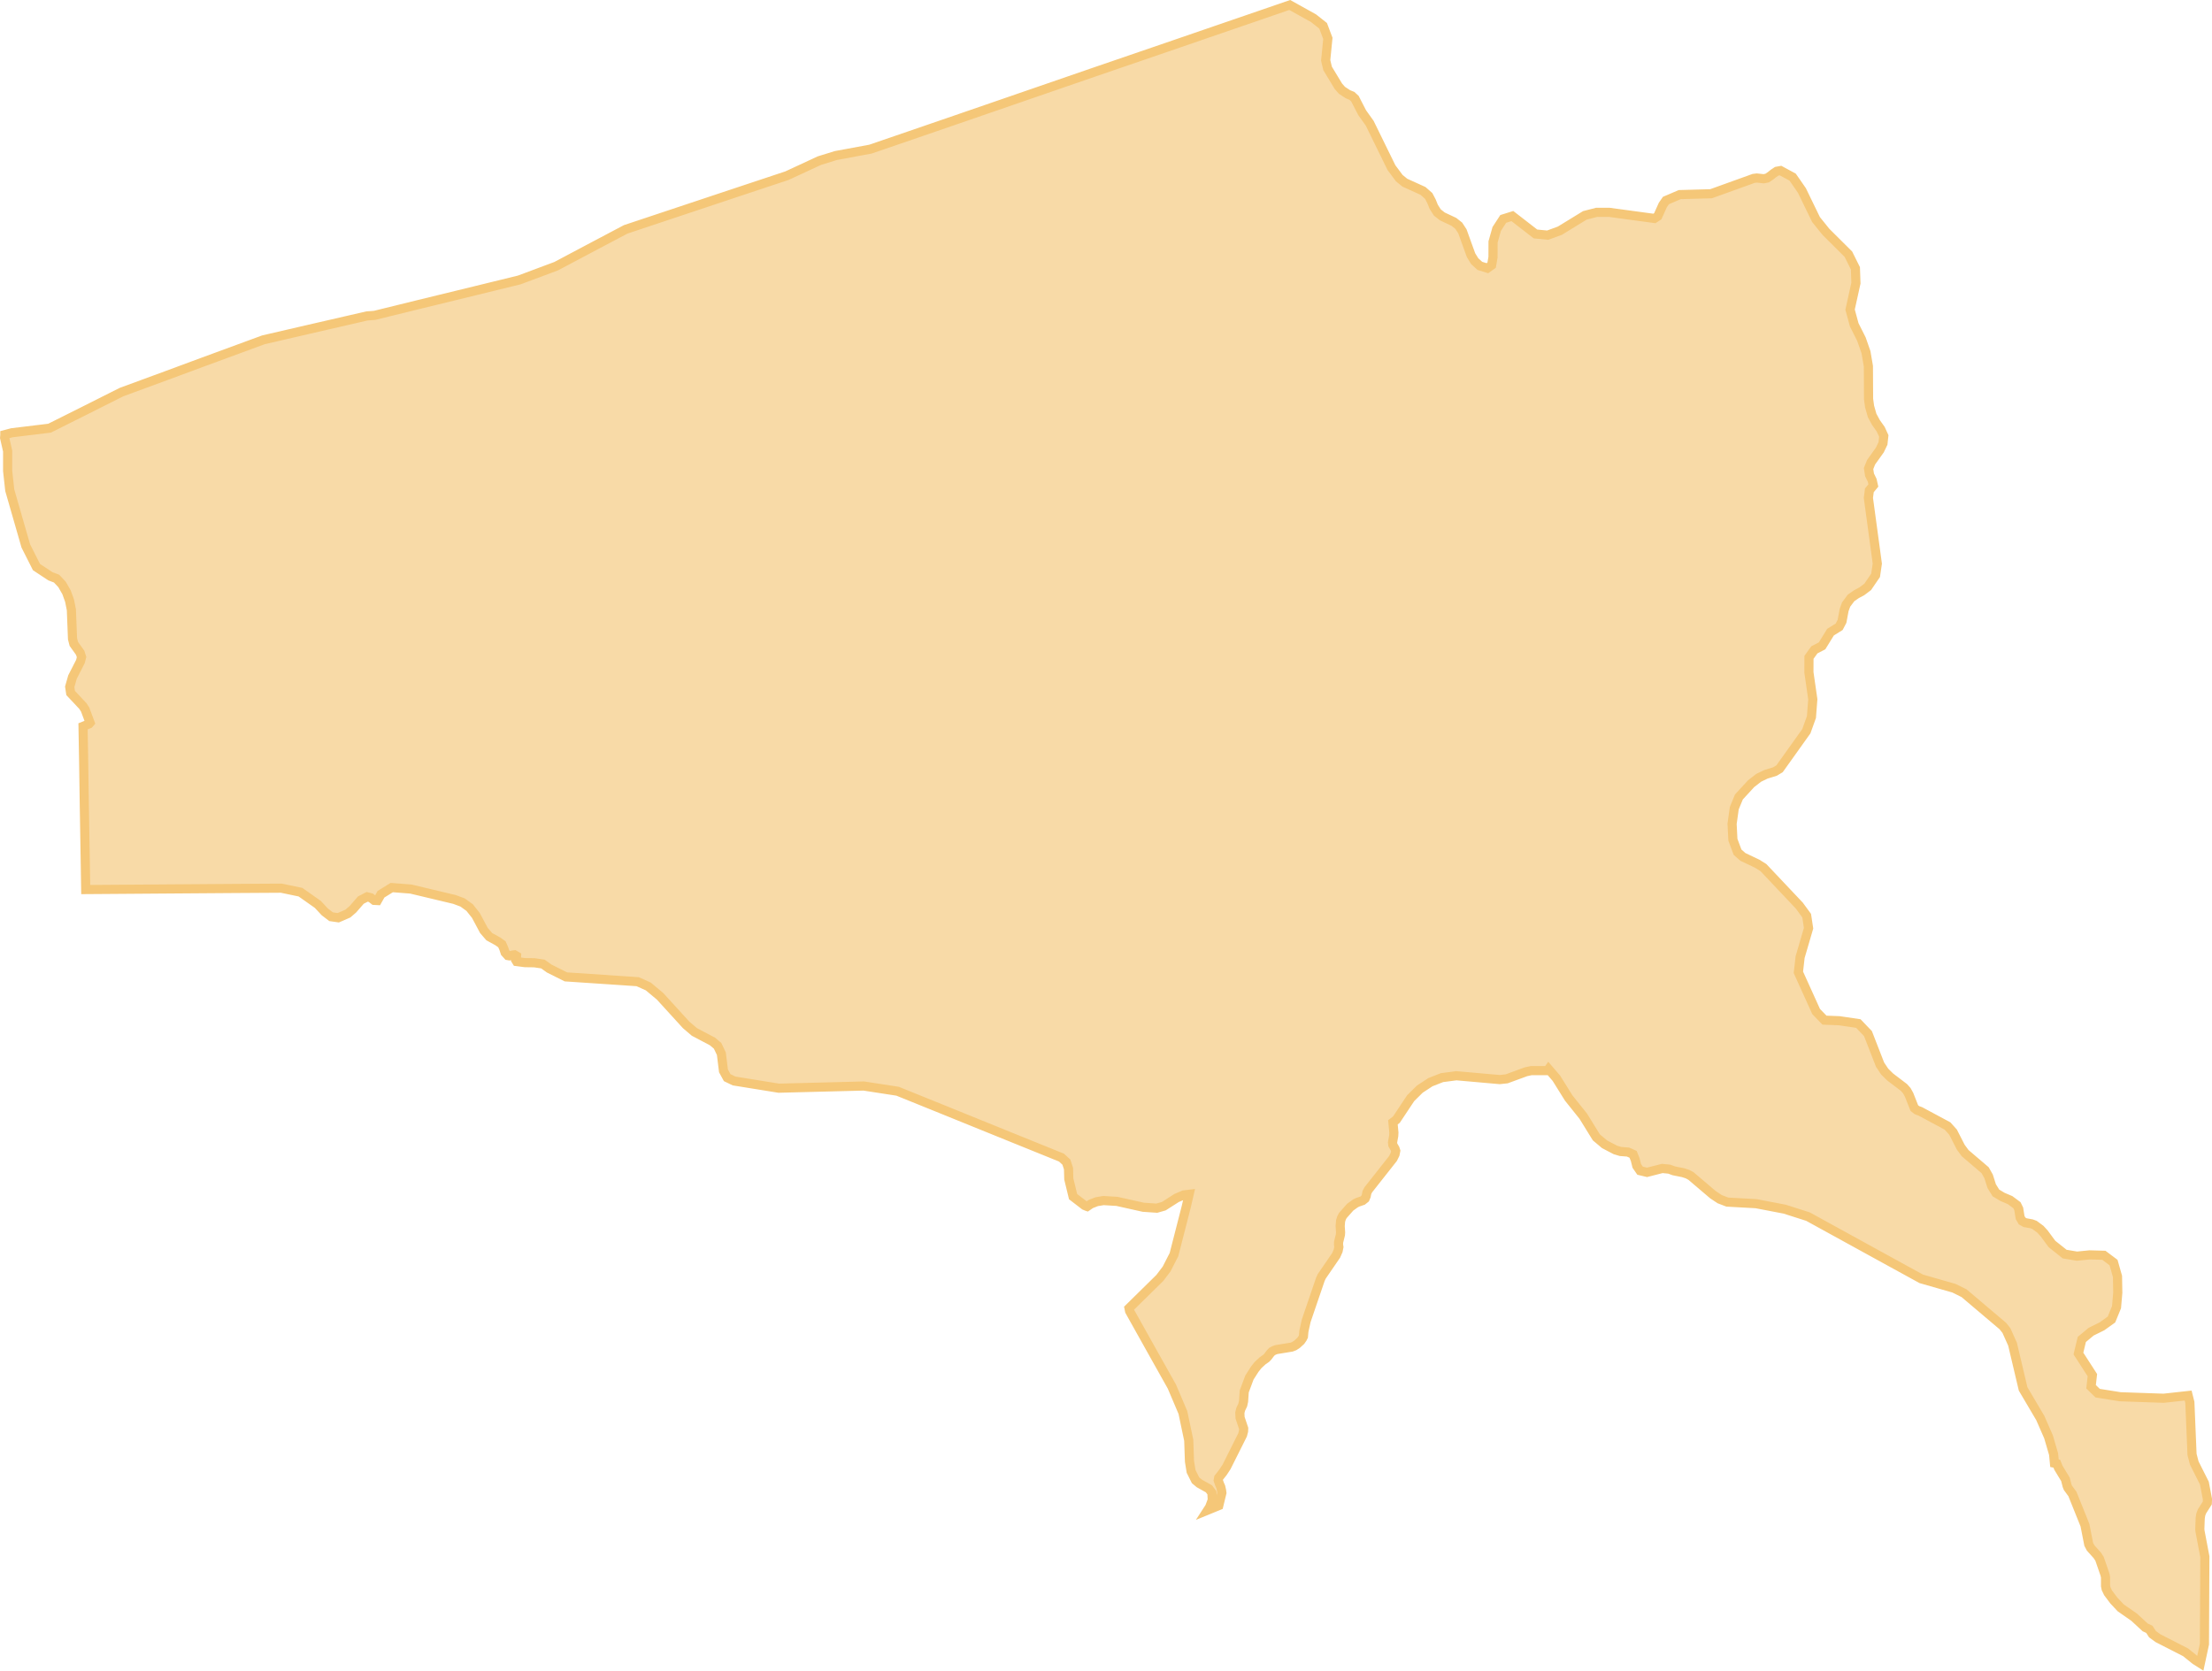
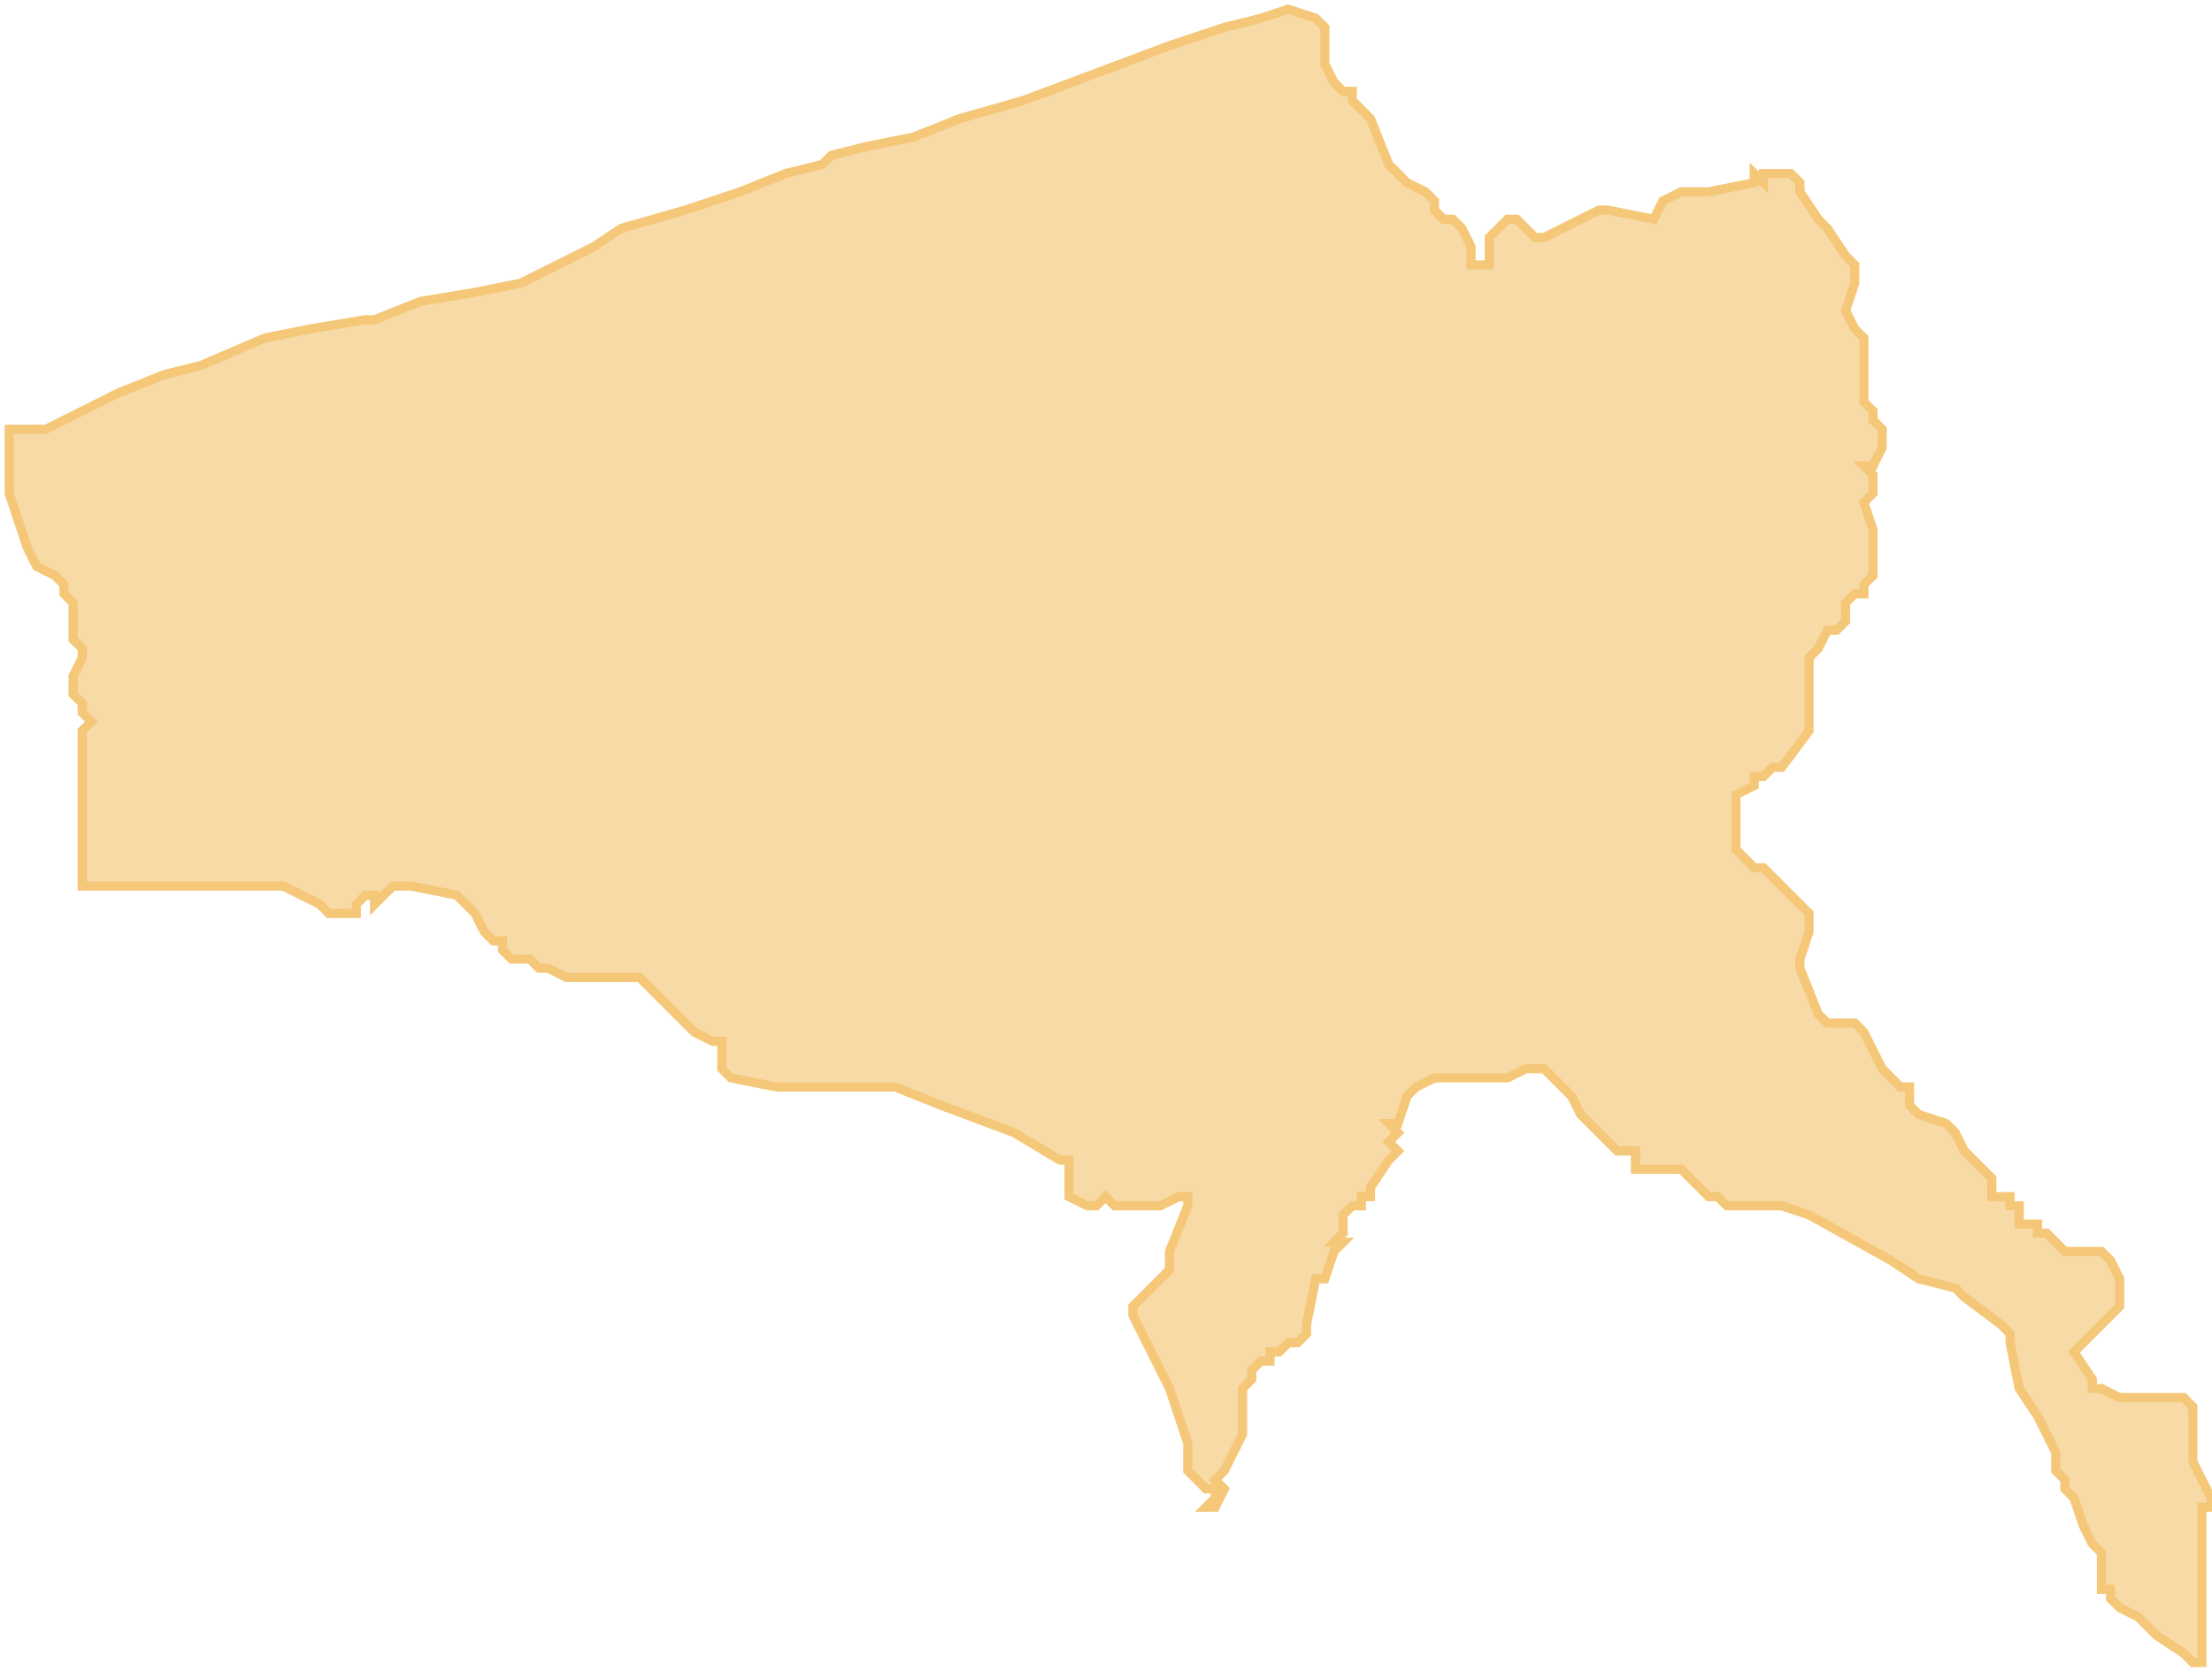
- <svg xmlns="http://www.w3.org/2000/svg" width="242.067" height="182.873" viewBox="0 0 242.067 182.873">
-   <path d="M147.907,283.237l-.131-.257-.338-.313-.419-.169-.67-.438-.394-.451-1.177-1.947-.207-.876.238-2.41-.52-1.377-1.052-.833-2.6-1.446-3.418,1.177-4.1,1.408-5.916,2.034-8.106,2.779-7.912,2.729L104.07,285.3,99.124,287l-4.376,1.5-3.781.7-1.8.557-3.549,1.646-4.726,1.571L74.7,295.036l-6.723,2.241-3.236,1.709-4.376,2.322-4.038,1.509-4.9,1.2-6.06,1.477-4.876,1.2-.839.063L33,308.288l-4.676,1.083-6.529,2.4-4.006,1.484-5,1.84-4.376,2.2L4.92,319.043l-4.119.5-.776.207v.025L0,320.094l.332,1.452v2.178l.232,2.11,1.753,6.091,1.171,2.322,1.527,1.008.676.257.595.638.495.864.326.908.2,1,.125,3.18.144.557.695.97.15.469-.125.488-.864,1.69-.307,1.077.1.676,1.346,1.434.244.382.538,1.44-.106.125-.664.269.069,3.95.069,4.657.1,5.853.056,3.405,5.283-.038,3.38-.025,7.675-.056,5.064-.031,2.1.438,1.9,1.34.757.814.695.532.782.113,1.052-.457.551-.476.87-1,.689-.357.4.1.369.288.357.019.388-.689,1.177-.732,2.091.163,4.776,1.139.889.332.77.557.676.851.883,1.653.588.682.914.5.469.332.2.451.15.457.294.326.175.031.369-.088.188-.025.225.131-.013.225-.063.238.088.144.914.119,1.02.013.939.138.7.5,1.815.908,7.856.526,1.158.52,1.29,1.077,2.854,3.13.908.776,1.972,1.039.563.476.413.864.232,1.878.407.745.751.363,4.889.789,9.3-.238,3.706.57,4.858,1.966,7.455,3.023,5.628,2.279.532.495.232.707.031,1.133.469,1.934,1.252.964.269.113.019.006.4-.275.657-.257.732-.119,1.471.088,2.886.645,1.477.1.764-.219,1.408-.9.782-.332.582-.069-.326,1.408L127.97,409.5l-.808,1.577-.739.977-3.374,3.318.063.313,2.66,4.757,1.966,3.505,1.208,2.842.639,3.042.063,1.834.019.488.175,1.077.488.977.413.344,1.052.588.326.438.038.789-.288.77-.219.338,1.221-.5.338-1.39-.038-.282-.088-.382-.131-.294-.144-.426.05-.269.469-.595.394-.6,1.753-3.5.106-.407.013-.3-.394-1.171-.025-.538.094-.388.225-.469.088-.4.075-1.083.563-1.515.582-.914.369-.463.5-.463.394-.275.163-.169.3-.394.169-.175.219-.119.257-.094,1.653-.269.3-.113.307-.2.413-.376.188-.275.1-.2.05-.57.25-1.139,1.552-4.545.15-.326,1.571-2.291.225-.513.081-.407-.038-.257.006-.275.2-.808.019-.263-.044-.695.044-.557.106-.338.144-.263.8-.908.595-.426.219-.106.545-.188.275-.219.119-.282.075-.382.156-.3,2.7-3.424.225-.457.075-.382-.075-.232-.244-.419-.031-.269.131-.726.019-.351-.106-1.127.382-.294,1.559-2.347,1-.989,1.164-.764,1.264-.495,1.577-.207,4.732.419.77-.081,2.116-.776.582-.125h1.765l.119-.163.858,1,1.346,2.16,1.6,2,1.427,2.31.9.757,1.183.62.563.169.82.063.557.25.232.582.169.682.363.526.757.182,1.671-.426.764.075.495.182,1.027.207.495.163.369.207,2.385,2.028.751.5.833.319,3.155.175,3.124.6,2.548.814,8.858,4.87,3.537,1.941,3.581,1.027,1.1.545,4.244,3.593.394.495.67,1.49,1.158,4.9,1.884,3.193.9,2.059.551,1.89.094.989.257.056.182.451.764,1.258.175.689.094.238.495.676,1.371,3.412.413,2.1.207.394.732.814.244.376.607,1.759.05.282v.933l.063.307.219.451.62.826.757.808,1.471,1.027,1.214,1.12.451.207.338.526.607.444,3.023,1.546,1.064.858.545.344.451-2.1.044-9.578-.532-2.8-.019-.213.044-1.189.063-.407.131-.344.582-.914.019-.4-.338-1.778-1.108-2.2-.244-.939-.238-5.7-.188-.745-2.679.294-4.745-.163-2.479-.394-.72-.7.144-1.271-1.527-2.366.369-1.54,1.02-.851,1.189-.588,1.039-.745.551-1.346.138-1.584-.031-1.784-.432-1.521-1.058-.795-1.552-.044-1.4.138-1.34-.225-1.39-1.108-.864-1.171-.4-.438-.645-.476-.319-.119-.72-.131-.319-.182-.219-.376-.15-.945-.2-.407-.319-.238-.432-.319-.826-.351-.72-.432-.463-.751-.338-1.064-.382-.676-2.185-1.865-.482-.657-.839-1.64-.607-.676-2.98-1.6-.357-.131-.294-.225-.576-1.459-.25-.451-.313-.351-1.521-1.158-.588-.582-.507-.764-1.321-3.393-1.052-1.1-2.085-.307-1.621-.063-.914-.945-1.941-4.288.188-1.665.926-3.167-.207-1.371L196.4,371.3l-3.925-4.157-.682-.426-1.565-.745-.588-.52-.507-1.358-.088-1.746.238-1.709.507-1.227,1.333-1.452.839-.651.795-.382.977-.3.507-.307.019-.025,2.911-4.081.557-1.552.15-1.941-.426-2.948.006-1.646.588-.82.845-.438.926-1.5.945-.588.313-.6.232-1.239.219-.6.538-.72.576-.4.613-.332.632-.476.864-1.264.188-1.277-.469-3.462-.507-3.731.106-.833.438-.532-.125-.557-.294-.607-.106-.689.275-.689.958-1.34.344-.72.088-.82-.338-.739-.52-.732-.419-.776-.275-.97-.113-.82-.019-3.593-.263-1.534-.5-1.434-.789-1.565-.451-1.665.639-2.9-.056-1.621-.77-1.546-2.454-2.441-1.089-1.352-1.54-3.174-.626-.908-.394-.563-1.321-.714-.413.075-.351.232-.344.275-.357.238-.376.075-.757-.081-.351.044-4.657,1.678-3.424.094-1.509.645-.344.495-.551,1.227-.369.244-4.945-.67h-1.377l-1.29.332-2.736,1.678-1.333.488-1.333-.131L165,295.825l-1,.313-.714,1.1-.4,1.415-.006,1.678-.15.87-.463.332-.826-.257-.557-.507-.4-.645-.288-.789-.664-1.84-.4-.613-.538-.426-1.264-.595-.538-.426-.4-.626-.244-.607-.307-.582-.626-.551-1.984-.9-.607-.495-.858-1.152-2.379-4.858-.826-1.158-.657-1.271Z" transform="translate(0.504 -272.175)" fill="rgba(245,199,120,0.65)" stroke="#f5c778" stroke-width="1" />
+ <svg xmlns="http://www.w3.org/2000/svg" viewBox="0 0 242.1 182.9">
+   <path d="M148 11v-1h-1l-1-1-1-2V3l-1-1-3-1-3 1-4 1-6 2-8 3-8 3-7 2-5 2-5 1-4 1-1 1-4 1-5 2-6 2-7 2-3 2-4 2-4 2-5 1-6 1-5 2h-1l-6 1-5 1-7 3-4 1-5 2-4 2-4 2H1v7l2 6 1 2 2 1 1 1v1l1 1v4l1 1v1l-1 2v2l1 1v1l1 1-1 1v17h22l2 1 2 1 1 1h3v-1l1-1h1v1l1-1 1-1h2l5 1 1 1 1 1 1 2 1 1h1v1l1 1h1-1 2l1 1h1l2 1h8l1 1 1 1 3 3 1 1 2 1h1v3l1 1 5 1h13l5 2 8 3 5 3h1v4l2 1h1l1-1 1 1h5l2-1h1v1l-2 5v2l-1 1-3 3v1l2 4 2 4 1 3 1 3v3l1 1 1 1h1v1l-1 1h1l1-2-1-1 1-1 2-4v-5l1-1v-1l1-1h1v-1h1l1-1h1l1-1v-1l1-5h1l1-3 1-1h-1l1-1v-2l1-1h1v-1h1v-1l2-3 1-1-1-1 1-1-1-1h1l1-3 1-1 2-1h8l2-1h2l1 1 2 2 1 2 2 2 1 1 1 1h2v2h5l1 1 2 2h1l1 1h6l3 1 9 5 3 2 4 1 1 1 4 3 1 1v1l1 5 2 3 1 2 1 2v2l1 1v1l1 1 1 3 1 2 1 1v4h1v1l1 1 2 1 1 1 1 1 3 2 1 1h1v-17h1v-1l-1-2-1-2v-6l-1-1h-7l-2-1h-1v-1l-2-3 1-1 1-1 1-1 1-1 1-1v-3l-1-2-1-1h-4l-1-1-1-1h-1v-1h-2v-2h-1v-1h-2v-2l-1-1-2-2-1-2-1-1-3-1-1-1v-2h-1l-1-1-1-1-2-4-1-1h-3l-1-1-2-5v-1l1-3v-2l-1-1-4-4h-1l-1-1-1-1v-6l2-1v-1h1l1-1h1l3-4v-8l1-1 1-2h1l1-1v-2l1-1h1v-1l1-1v-5l-1-3 1-1v-2l-1-1h1l1-2v-2l-1-1v-1l-1-1v-7l-1-1-1-2 1-3v-2l-1-1-2-3-1-1-2-3v-1l-1-1h-3v1l-1-1v1l-5 1h-3l-2 1-1 2-5-1h-1l-2 1-2 1-2 1h-1l-2-2h-1l-1 1-1 1v3h-2v-2l-1-2-1-1h-1l-1-1v-1l-1-1-2-1-1-1-1-1-2-5-1-1-1-1Z" fill="rgba(245,199,120,0.65)" stroke="#f5c778" />
</svg>
